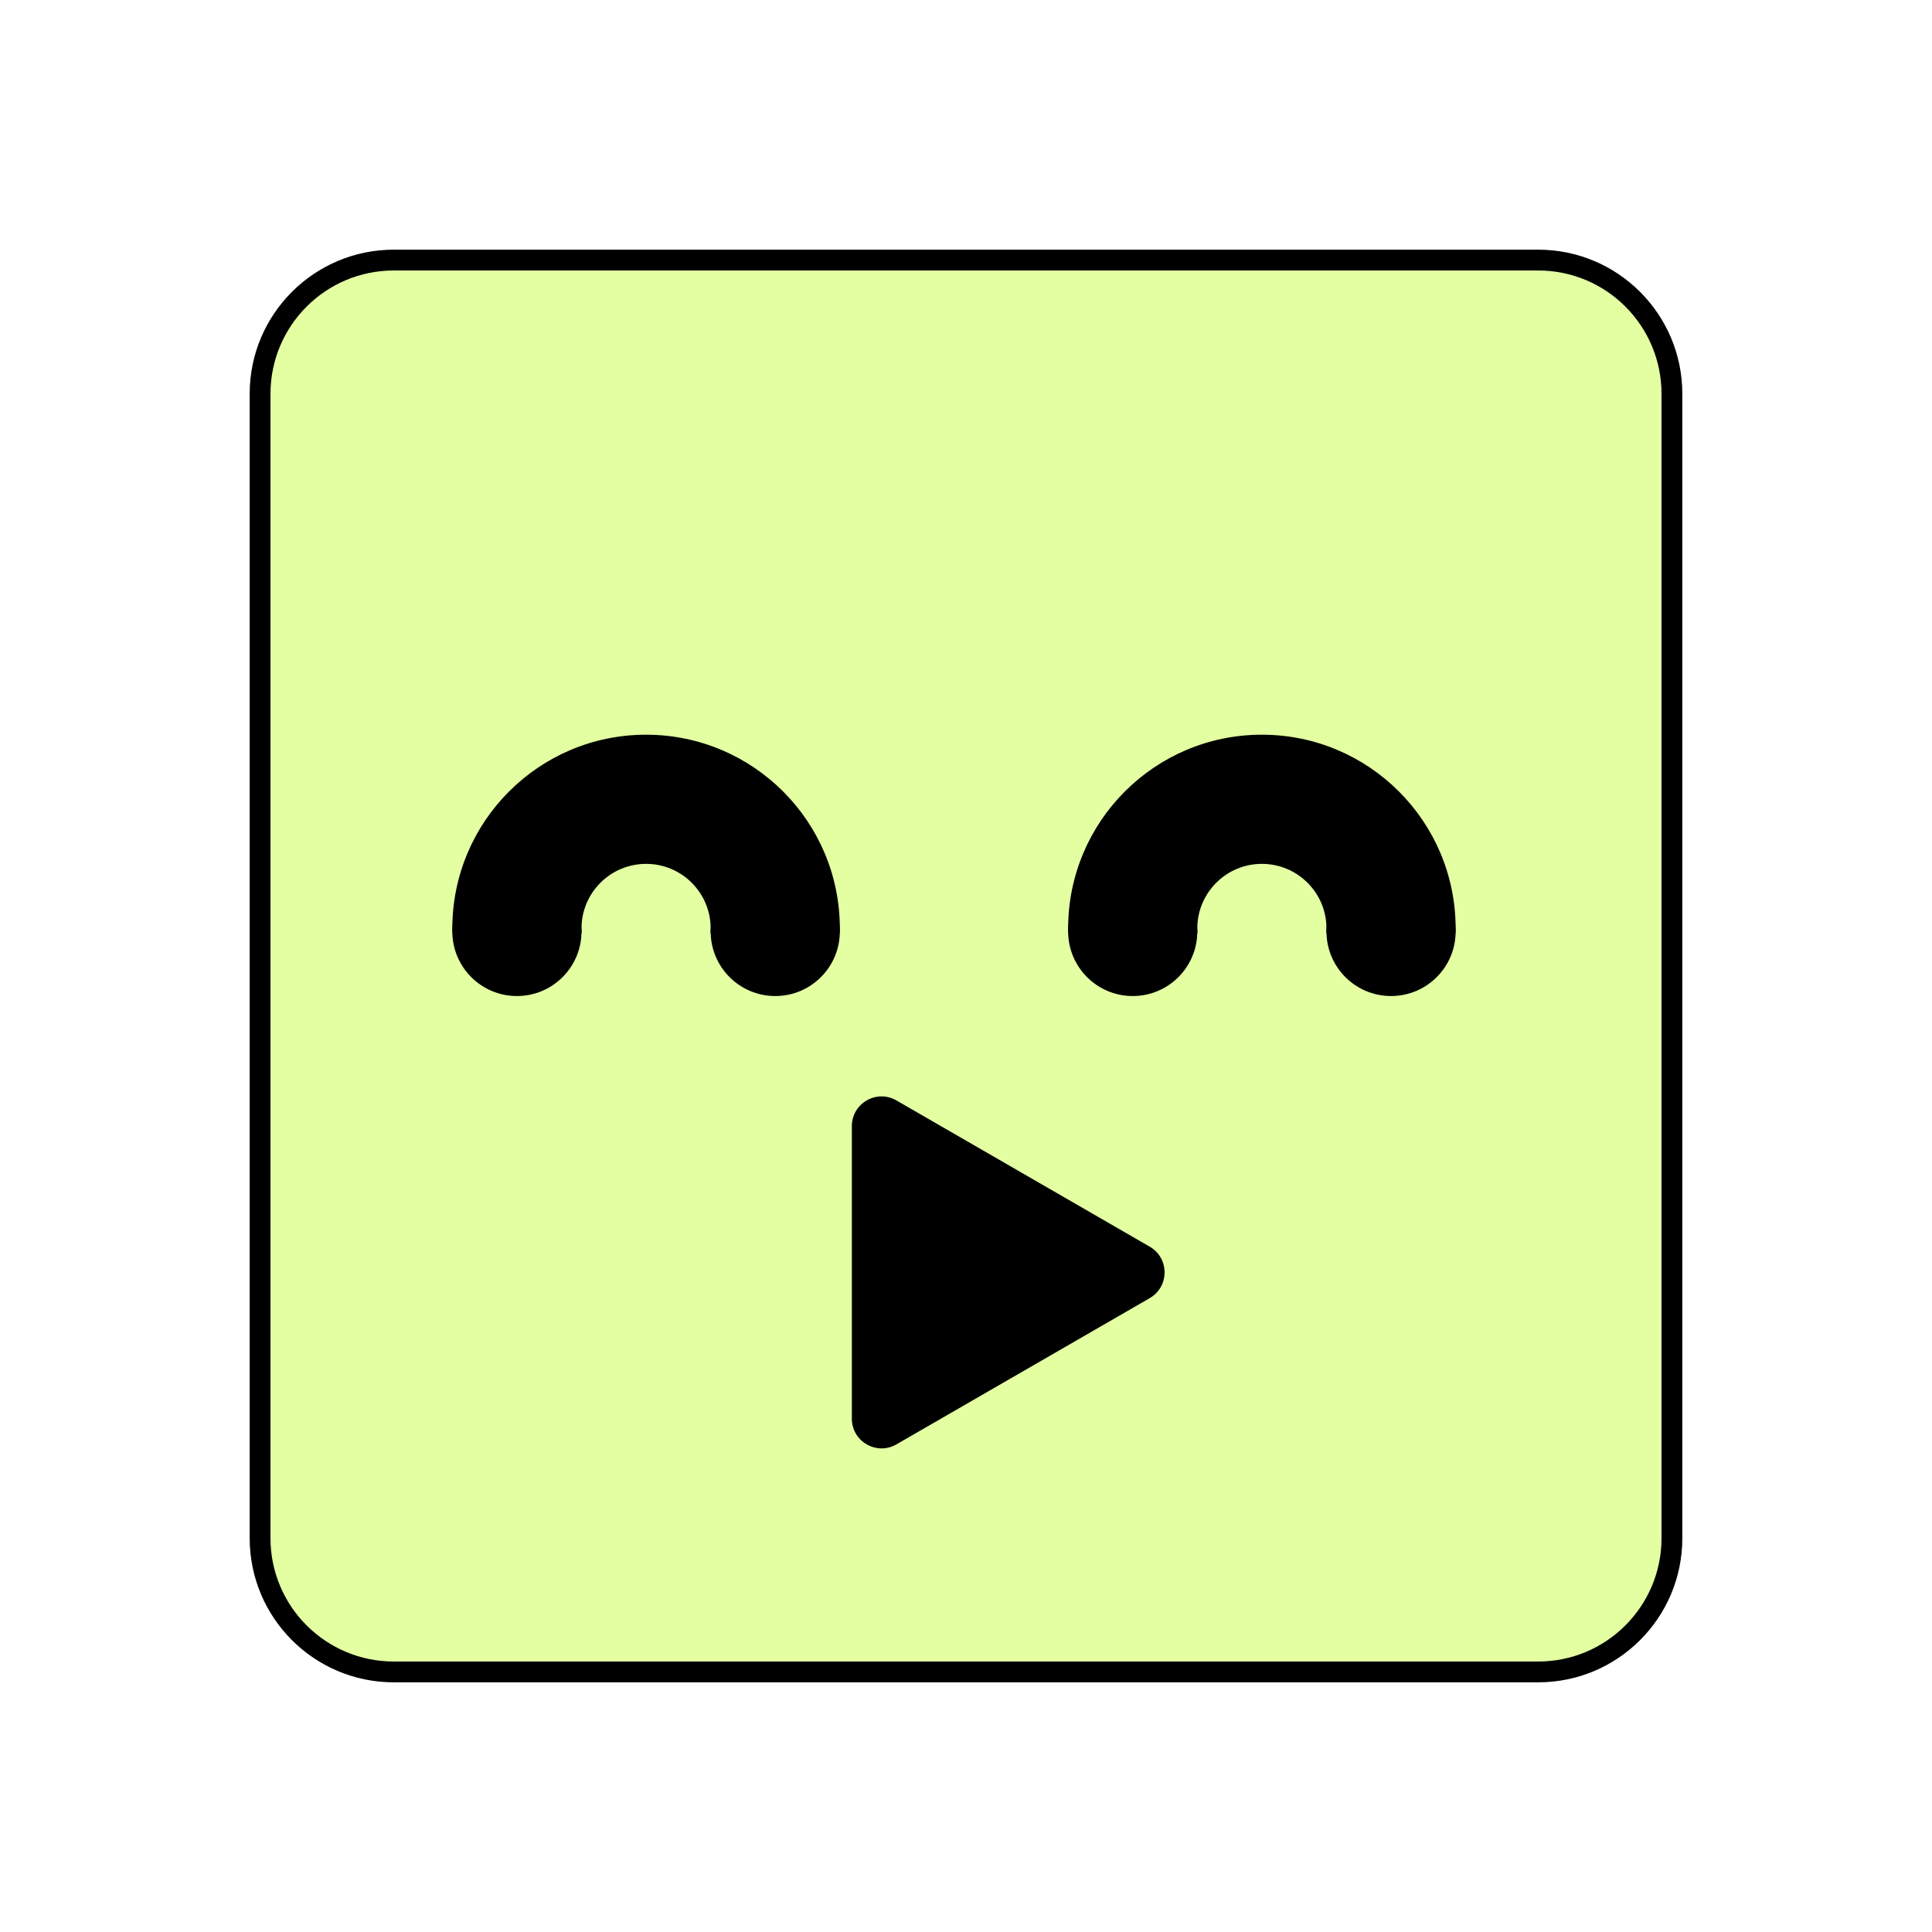
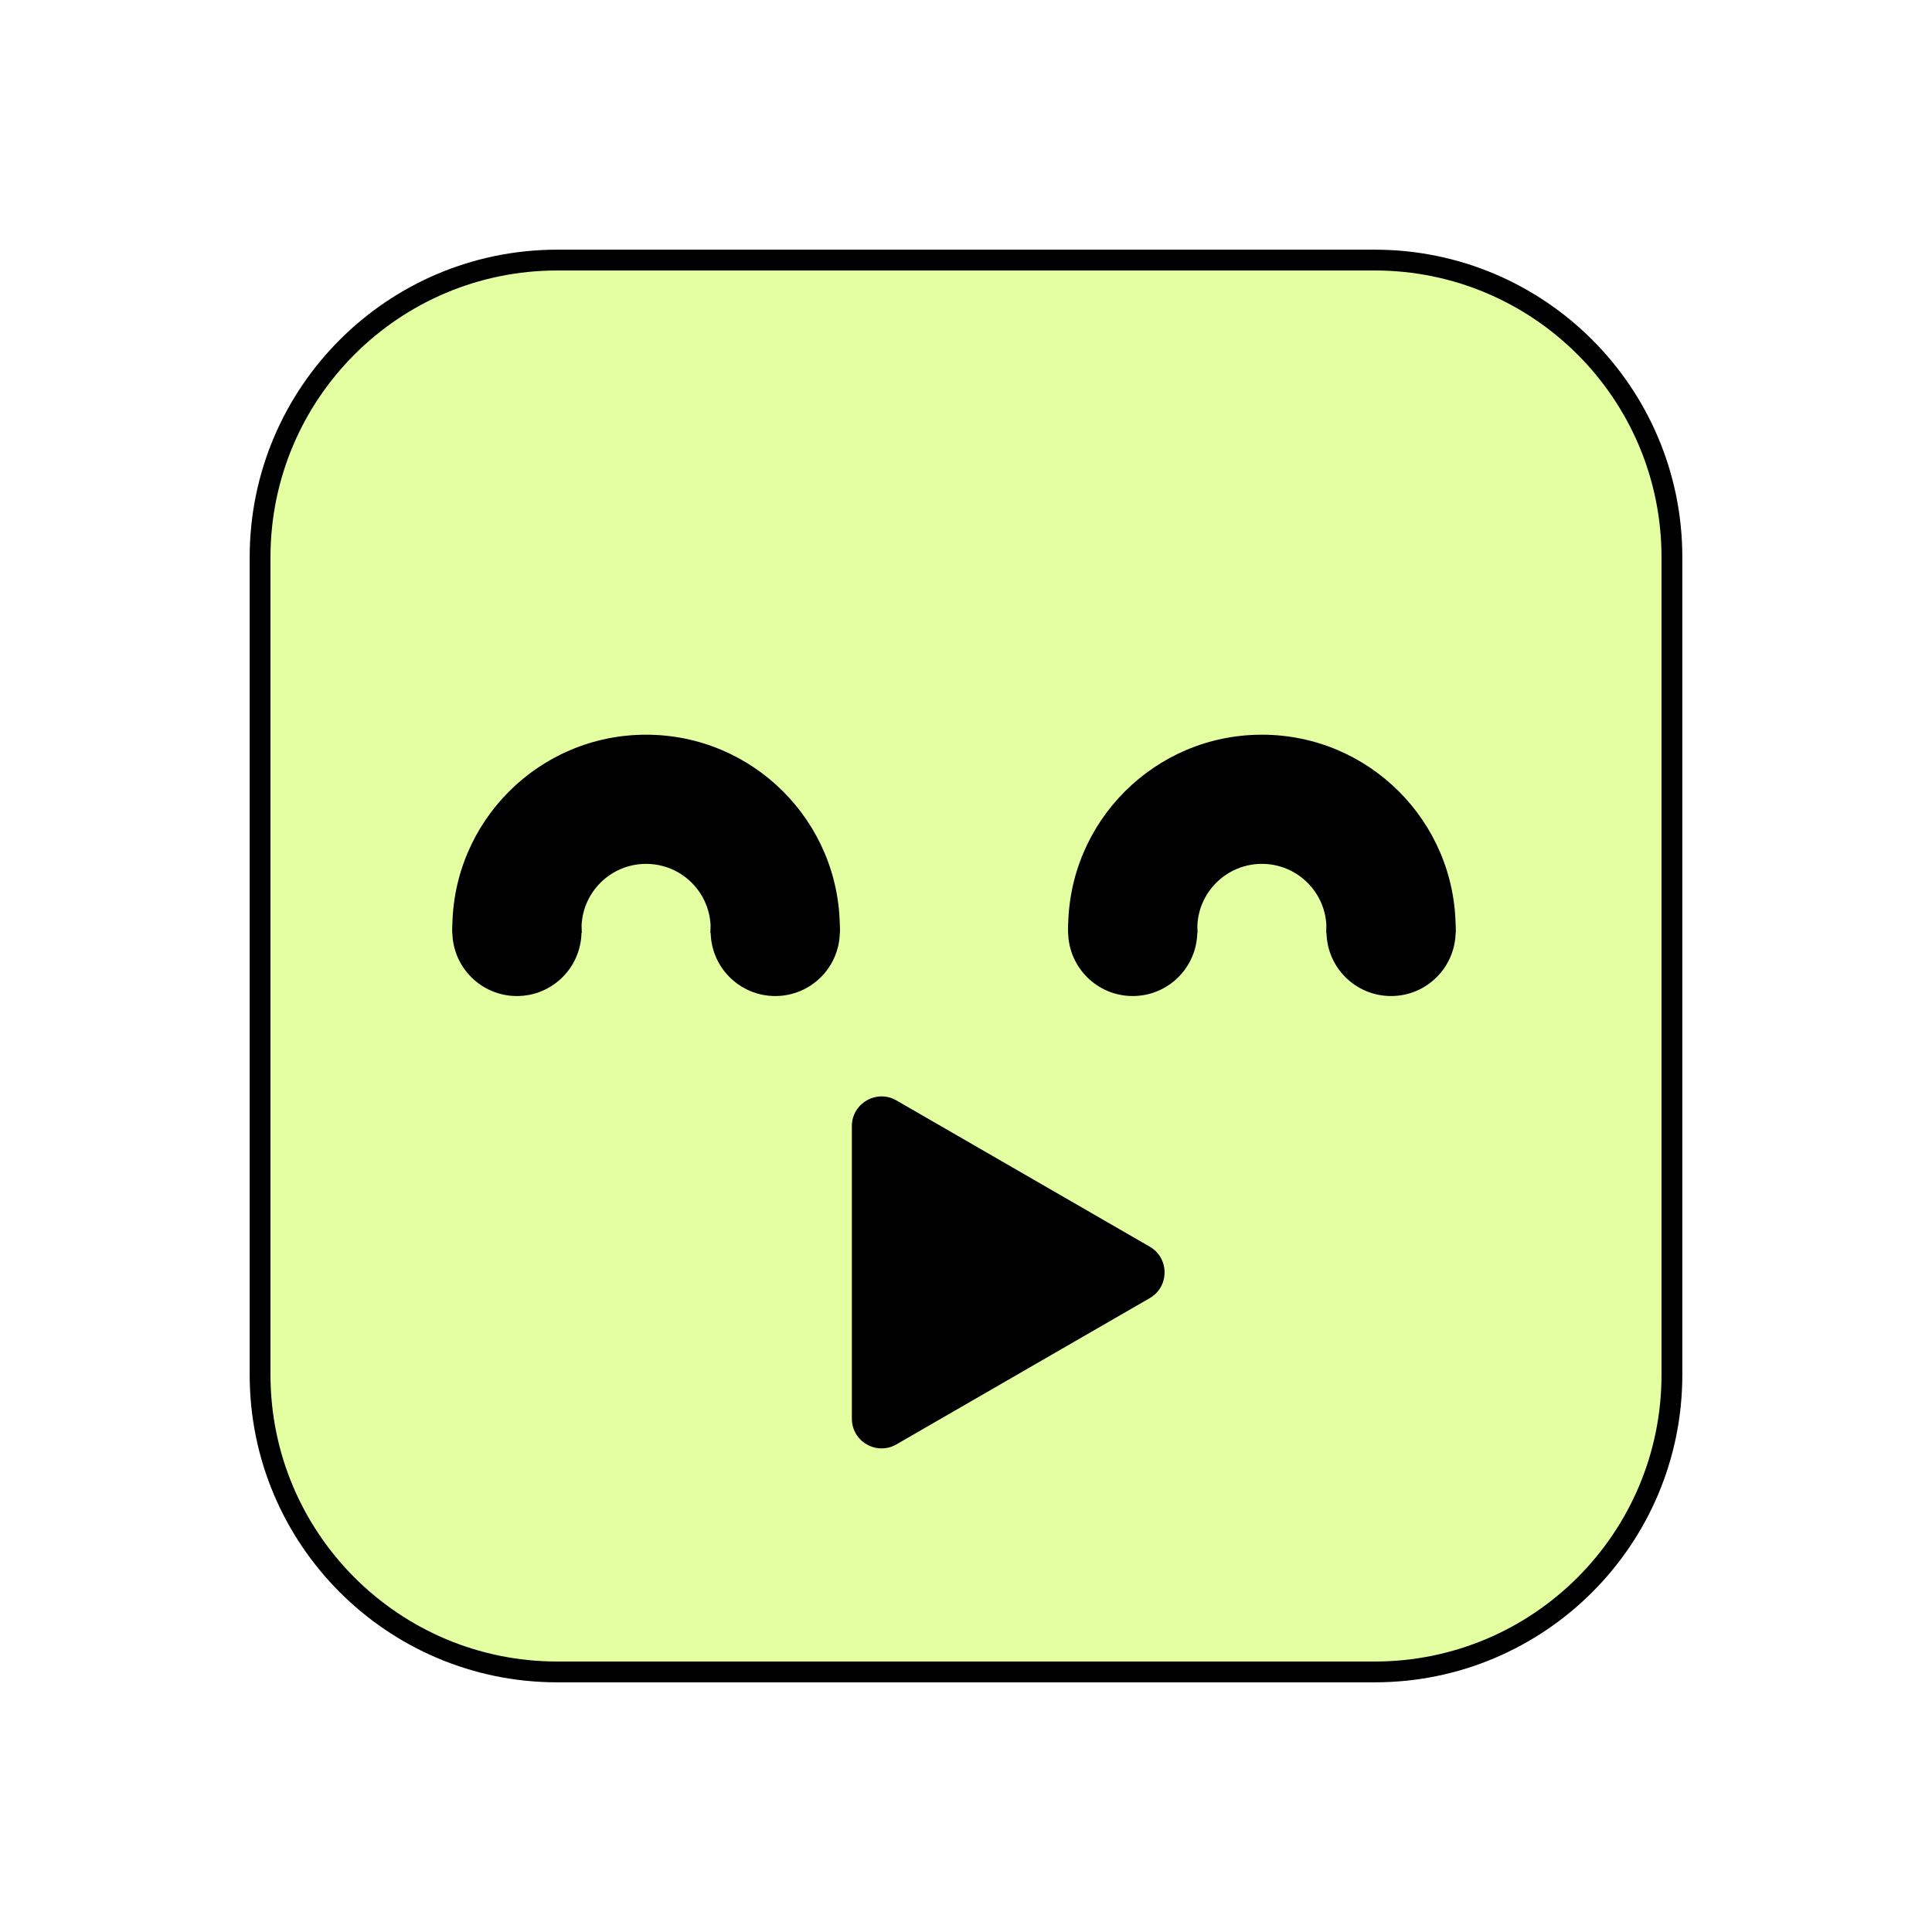
<svg xmlns="http://www.w3.org/2000/svg" width="1300" height="1300" viewBox="0 0 1300 1300" fill="none">
-   <path d="M1035 175C1084.71 175 1125 215.294 1125 265V1035C1125 1084.71 1084.71 1125 1035 1125H265C215.294 1125 175 1084.71 175 1035V265C175 215.294 215.294 175 265 175H1035Z" fill="url(#paint0_linear_18_2)" />
-   <path d="M1125 265H1132H1125ZM265 175V168V175ZM1035 175V182C1080.84 182 1118 219.16 1118 265H1125H1132C1132 211.428 1088.57 168 1035 168V175ZM1125 265H1118V1035H1125H1132V265H1125ZM1125 1035H1118C1118 1080.84 1080.84 1118 1035 1118V1125V1132C1088.57 1132 1132 1088.57 1132 1035H1125ZM1035 1125V1118H265V1125V1132H1035V1125ZM265 1125V1118C219.16 1118 182 1080.84 182 1035H175H168C168 1088.57 211.428 1132 265 1132V1125ZM175 1035H182V265H175H168V1035H175ZM175 265H182C182 219.16 219.16 182 265 182V175V168C211.428 168 168 211.428 168 265H175ZM265 175V182H1035V175V168H265V175Z" fill="black" />
+   <path d="M925 175C1035.46 175 1125 264.543 1125 375V925C1125 1035.46 1035.46 1125 925 1125H375C264.543 1125 175 1035.46 175 925V375C175 264.543 264.543 175 375 175H925Z" fill="url(#paint0_linear_18_2)" stroke-width="14" stroke="black" />
  <path d="M773.617 838.85C786.951 846.548 786.951 865.793 773.617 873.491L603.192 971.886C589.858 979.584 573.192 969.961 573.192 954.565V757.775C573.192 742.379 589.858 732.757 603.192 740.455L773.617 838.85Z" fill="black" />
  <path d="M434.734 494.362C506.736 494.362 565.107 552.731 565.107 624.734C565.107 625.747 565.094 626.758 565.071 627.766H478.084C478.154 626.764 478.192 625.753 478.192 624.734C478.192 600.733 458.735 581.277 434.734 581.277C410.733 581.277 391.277 600.733 391.277 624.734C391.277 625.753 391.315 626.764 391.384 627.766H304.398C304.375 626.758 304.362 625.747 304.362 624.734C304.362 552.731 362.731 494.362 434.734 494.362Z" fill="black" />
  <path d="M391.277 626.755C391.277 650.756 371.82 670.213 347.819 670.213C323.818 670.213 304.362 650.756 304.362 626.755C304.362 602.754 323.818 583.298 347.819 583.298C371.82 583.298 391.277 602.754 391.277 626.755Z" fill="black" />
  <path d="M565.106 626.755C565.106 650.756 545.65 670.213 521.649 670.213C497.648 670.213 478.191 650.756 478.191 626.755C478.191 602.754 497.648 583.298 521.649 583.298C545.65 583.298 565.106 602.754 565.106 626.755Z" fill="black" />
  <path d="M849.096 494.362C921.098 494.362 979.469 552.731 979.469 624.734C979.469 625.747 979.456 626.758 979.433 627.766H892.445C892.514 626.764 892.553 625.753 892.553 624.734C892.553 600.733 873.096 581.277 849.096 581.277C825.095 581.277 805.638 600.733 805.638 624.734C805.638 625.753 805.676 626.764 805.745 627.766H718.76C718.737 626.758 718.724 625.747 718.724 624.734C718.724 552.731 777.093 494.362 849.096 494.362Z" fill="black" />
  <path d="M805.639 626.755C805.639 650.756 786.182 670.213 762.181 670.213C738.18 670.213 718.724 650.756 718.724 626.755C718.724 602.754 738.18 583.298 762.181 583.298C786.182 583.298 805.639 602.754 805.639 626.755Z" fill="black" />
  <path d="M979.468 626.755C979.468 650.756 960.012 670.213 936.011 670.213C912.01 670.213 892.553 650.756 892.553 626.755C892.553 602.754 912.01 583.298 936.011 583.298C960.012 583.298 979.468 602.754 979.468 626.755Z" fill="black" />
  <defs>
    <linearGradient id="paint0_linear_18_2" x1="175" y1="220.479" x2="1059.31" y2="1125" gradientUnits="userSpaceOnUse">
      <stop stop-color="#E3FFA2" />
    </linearGradient>
  </defs>
</svg>
